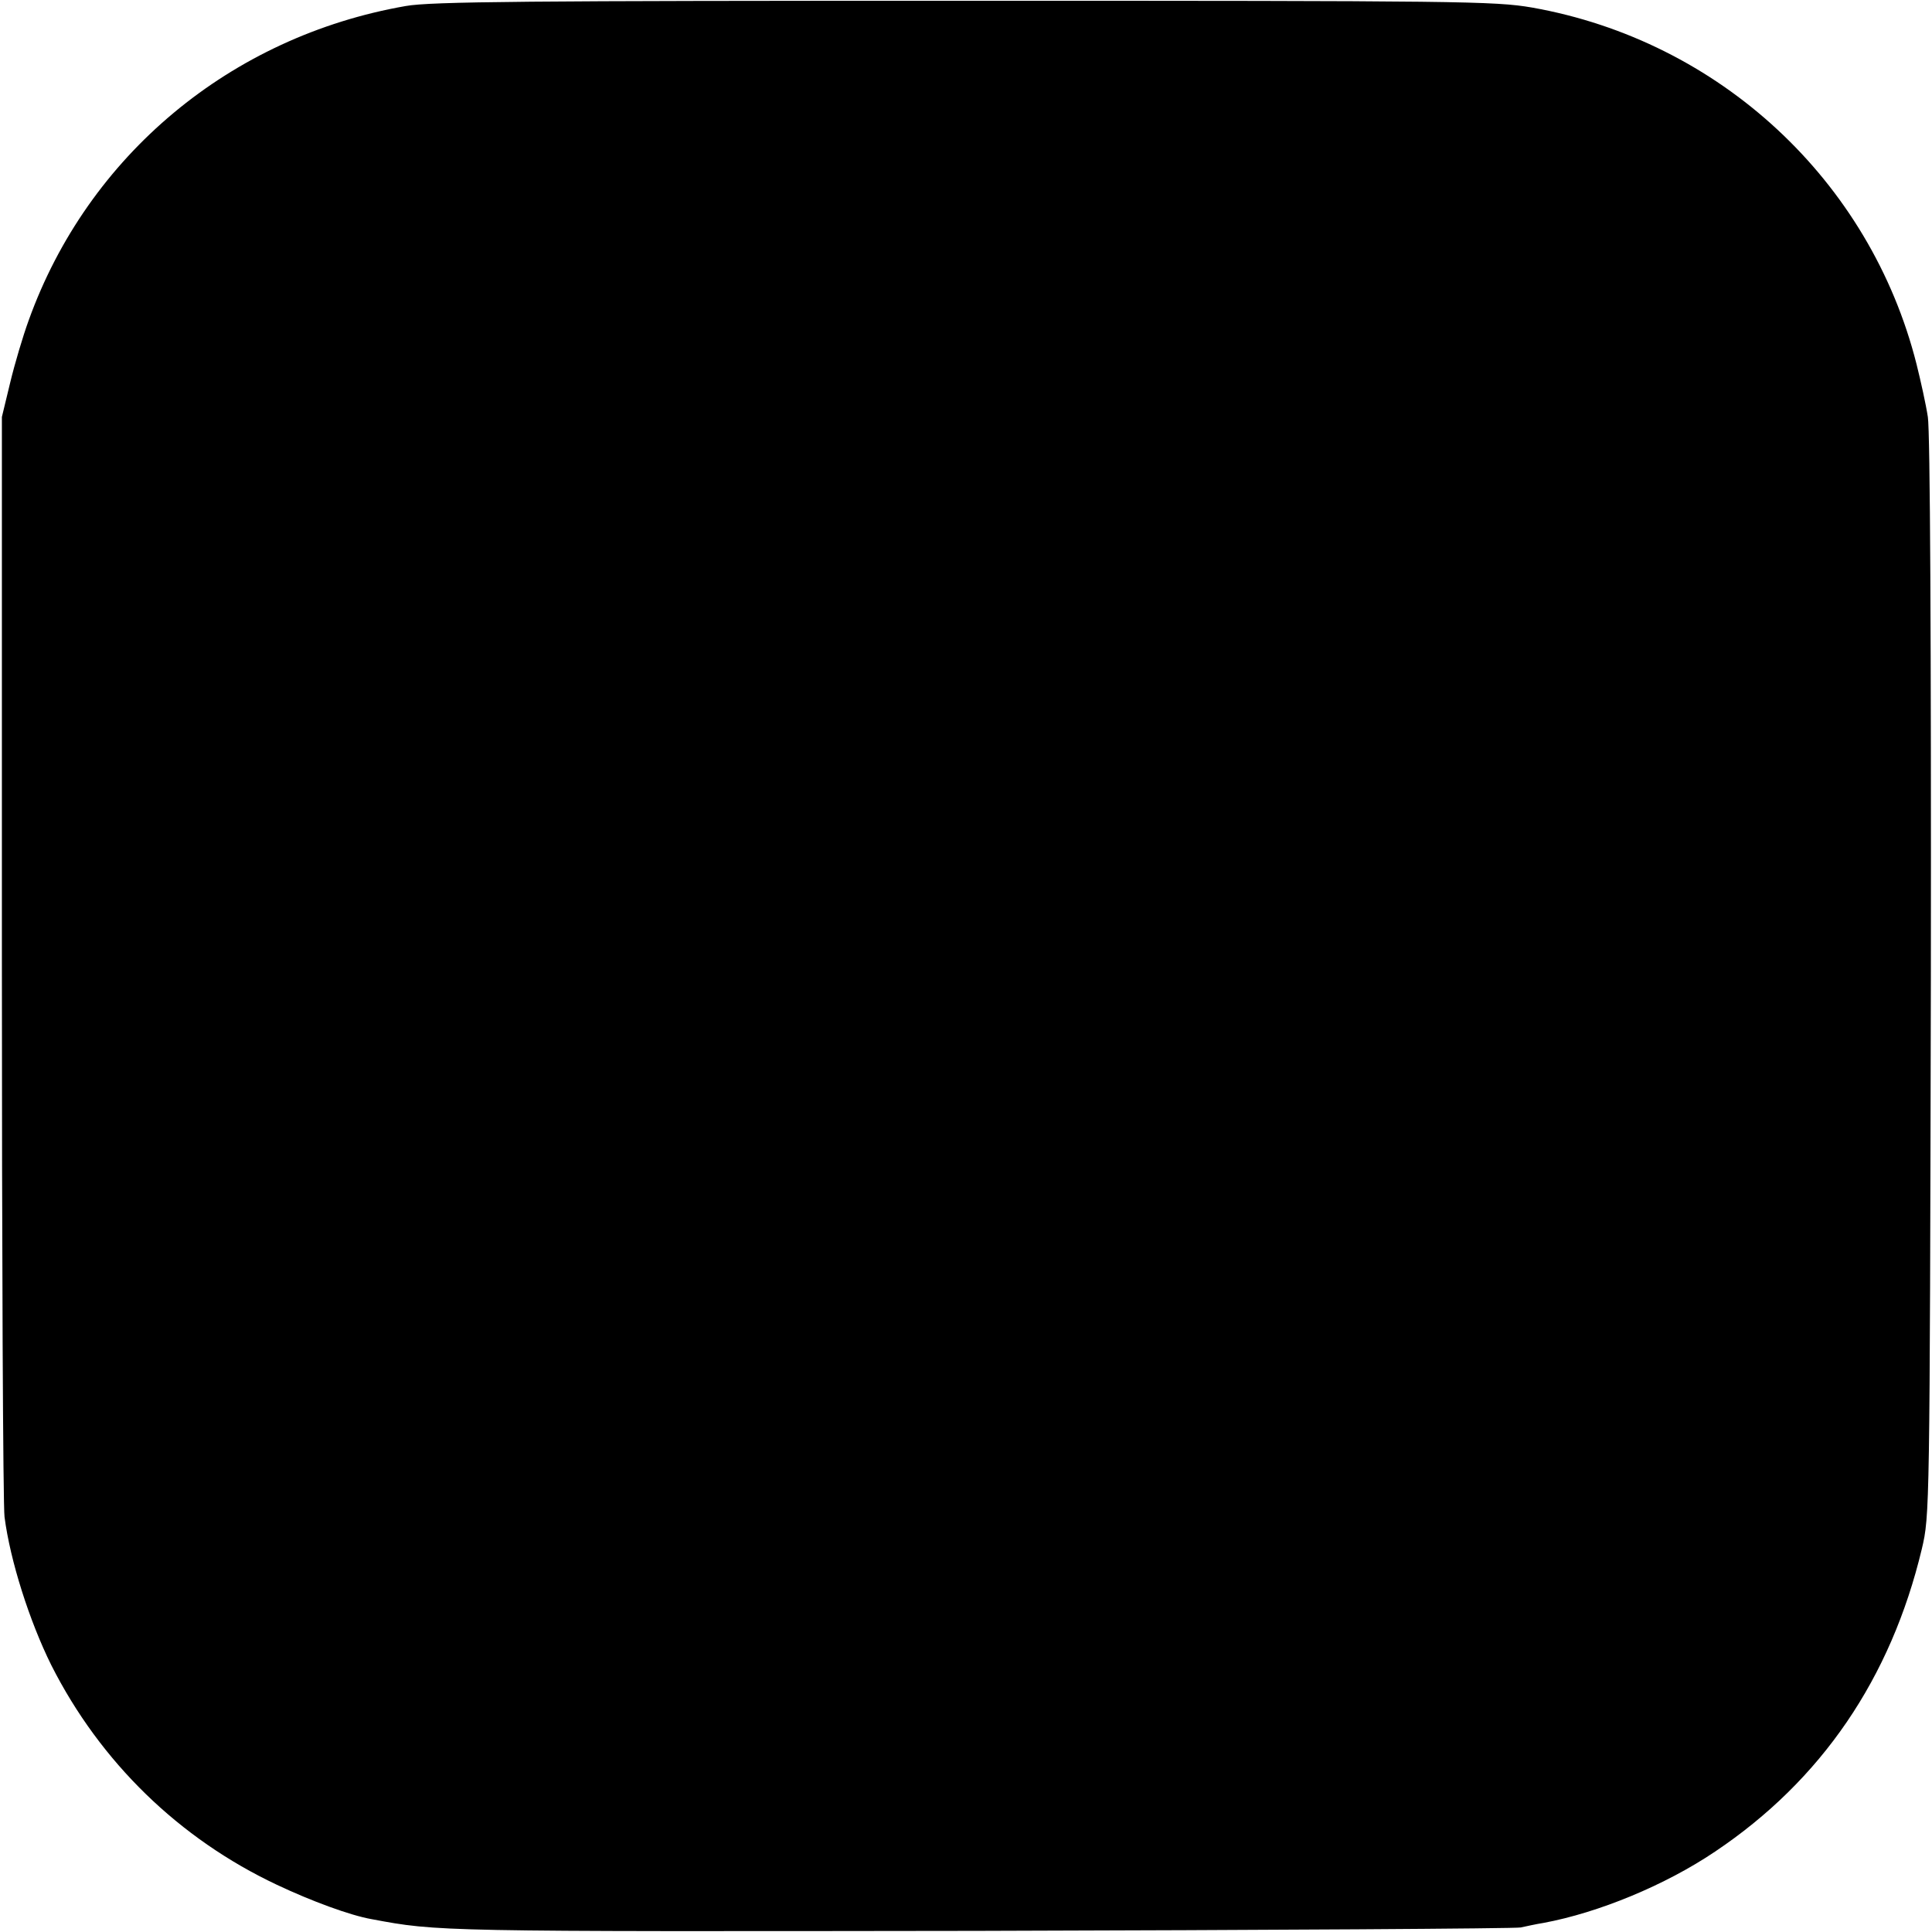
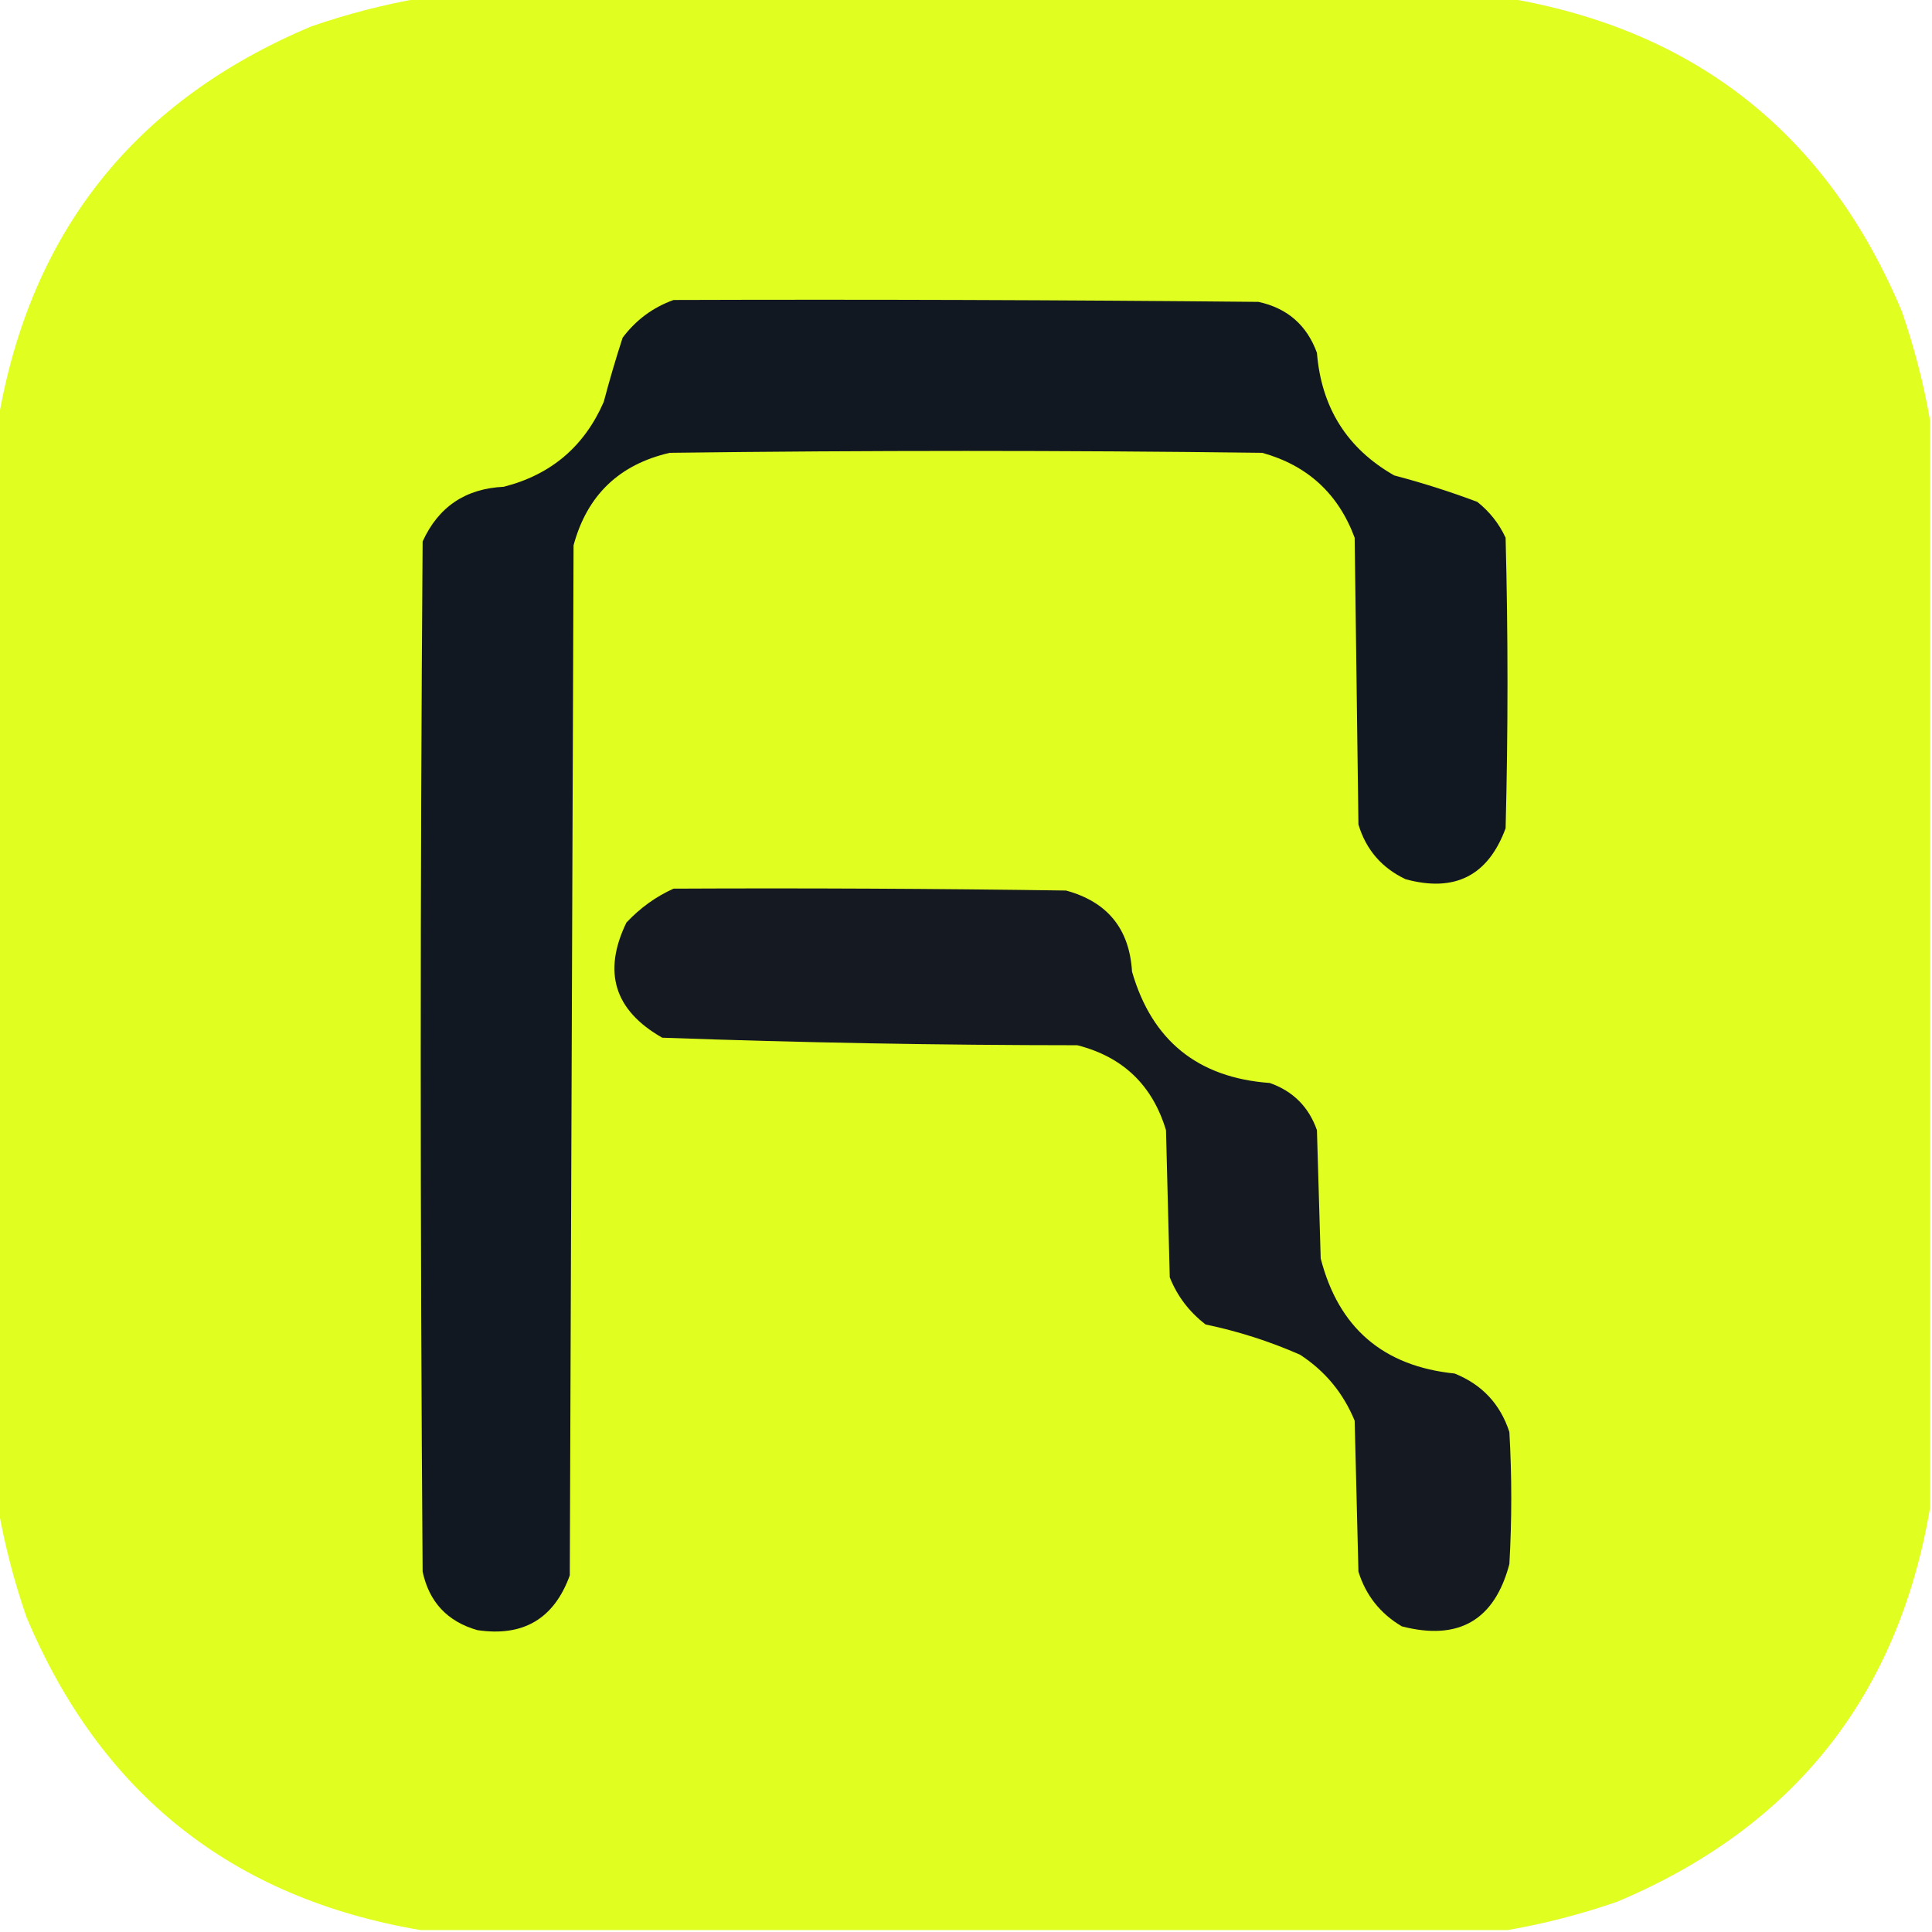
- <svg xmlns="http://www.w3.org/2000/svg" version="1.0" width="512pt" height="512pt" viewBox="0 0 512 512" preserveAspectRatio="xMidYMid meet">
-   <g transform="translate(0,512) scale(0.1,-0.1)" fill="#000000" stroke="none">
-     <path d="M1075 5104 c-464 -81 -842 -396 -999 -833 -15 -41 -37 -115 -49 -165 l-22 -91 0 -1430 c0 -786 3 -1455 7 -1485 15 -116 66 -276 124 -393 130 -257 339 -460 598 -582 91 -43 194 -81 251 -91 176 -33 173 -33 1605 -31 778 2 1426 6 1440 9 14 3 41 9 60 12 146 27 323 100 455 189 282 189 466 459 548 802 21 89 21 99 24 1515 1 889 -2 1448 -8 1485 -5 33 -19 96 -30 140 -123 487 -522 857 -1019 945 -99 17 -188 18 -1505 18 -1152 0 -1414 -2 -1480 -14z" />
+ <svg xmlns="http://www.w3.org/2000/svg" version="1.1" width="512px" height="512px" style="shape-rendering:geometricPrecision; text-rendering:geometricPrecision; image-rendering:optimizeQuality; fill-rule:evenodd; clip-rule:evenodd">
+   <g>
+     <path style="opacity:0.999" fill="#e0fe20" d="M 111.5,-0.5 C 207.5,-0.5 303.5,-0.5 399.5,-0.5C 449.489,7.98 484.323,35.647 504,82.5C 507.314,92.095 509.814,101.762 511.5,111.5C 511.5,207.5 511.5,303.5 511.5,399.5C 503.02,449.489 475.353,484.323 428.5,504C 418.905,507.314 409.238,509.814 399.5,511.5C 303.5,511.5 207.5,511.5 111.5,511.5C 61.511,503.02 26.677,475.353 7,428.5C 3.686,418.905 1.186,409.238 -0.5,399.5C -0.5,303.5 -0.5,207.5 -0.5,111.5C 7.98,61.511 35.647,26.677 82.5,7C 92.095,3.686 101.762,1.186 111.5,-0.5 Z" />
+   </g>
+   <g>
+     <path style="opacity:1" fill="#121822" d="M 178.5,79.5 C 230.168,79.333 281.834,79.5 333.5,80C 341.163,81.665 346.33,86.165 349,93.5C 350.183,108.059 357.016,118.892 369.5,126C 376.958,127.958 384.291,130.291 391.5,133C 394.762,135.592 397.262,138.759 399,142.5C 399.667,168.167 399.667,193.833 399,219.5C 394.383,232.059 385.55,236.559 372.5,233C 366.18,230.014 362.013,225.181 360,218.5C 359.667,193.167 359.333,167.833 359,142.5C 354.661,130.828 346.495,123.328 334.5,120C 282.167,119.333 229.833,119.333 177.5,120C 164.084,123.083 155.584,131.25 152,144.5C 151.667,235.5 151.333,326.5 151,417.5C 146.834,428.985 138.667,433.819 126.5,432C 118.556,429.723 113.722,424.556 112,416.5C 111.333,325.5 111.333,234.5 112,143.5C 116.178,134.322 123.345,129.488 133.5,129C 146.013,125.82 154.846,118.32 160,106.5C 161.514,100.777 163.18,95.11 165,89.5C 168.531,84.795 173.031,81.462 178.5,79.5 Z" />
+   </g>
+   <g>
+     <path style="opacity:1" fill="#151a22" d="M 178.5,235.5 C 213.168,235.333 247.835,235.5 282.5,236C 293.487,238.986 299.32,246.153 300,257.5C 305.284,275.779 317.451,285.612 336.5,287C 342.667,289.167 346.833,293.333 349,299.5C 349.333,310.833 349.667,322.167 350,333.5C 354.73,351.894 366.563,362.061 385.5,364C 392.758,366.924 397.592,372.091 400,379.5C 400.667,391.167 400.667,402.833 400,414.5C 396.06,429.392 386.56,434.892 371.5,431C 365.797,427.632 361.963,422.799 360,416.5C 359.667,403.167 359.333,389.833 359,376.5C 355.96,369.131 351.127,363.298 344.5,359C 336.417,355.453 328.083,352.787 319.5,351C 315.153,347.663 311.986,343.496 310,338.5C 309.667,325.5 309.333,312.5 309,299.5C 305.392,287.559 297.559,280.059 285.5,277C 248.773,276.981 212.107,276.315 175.5,275C 162.823,267.79 159.656,257.624 166,244.5C 169.651,240.609 173.818,237.609 178.5,235.5 Z" />
  </g>
</svg>
